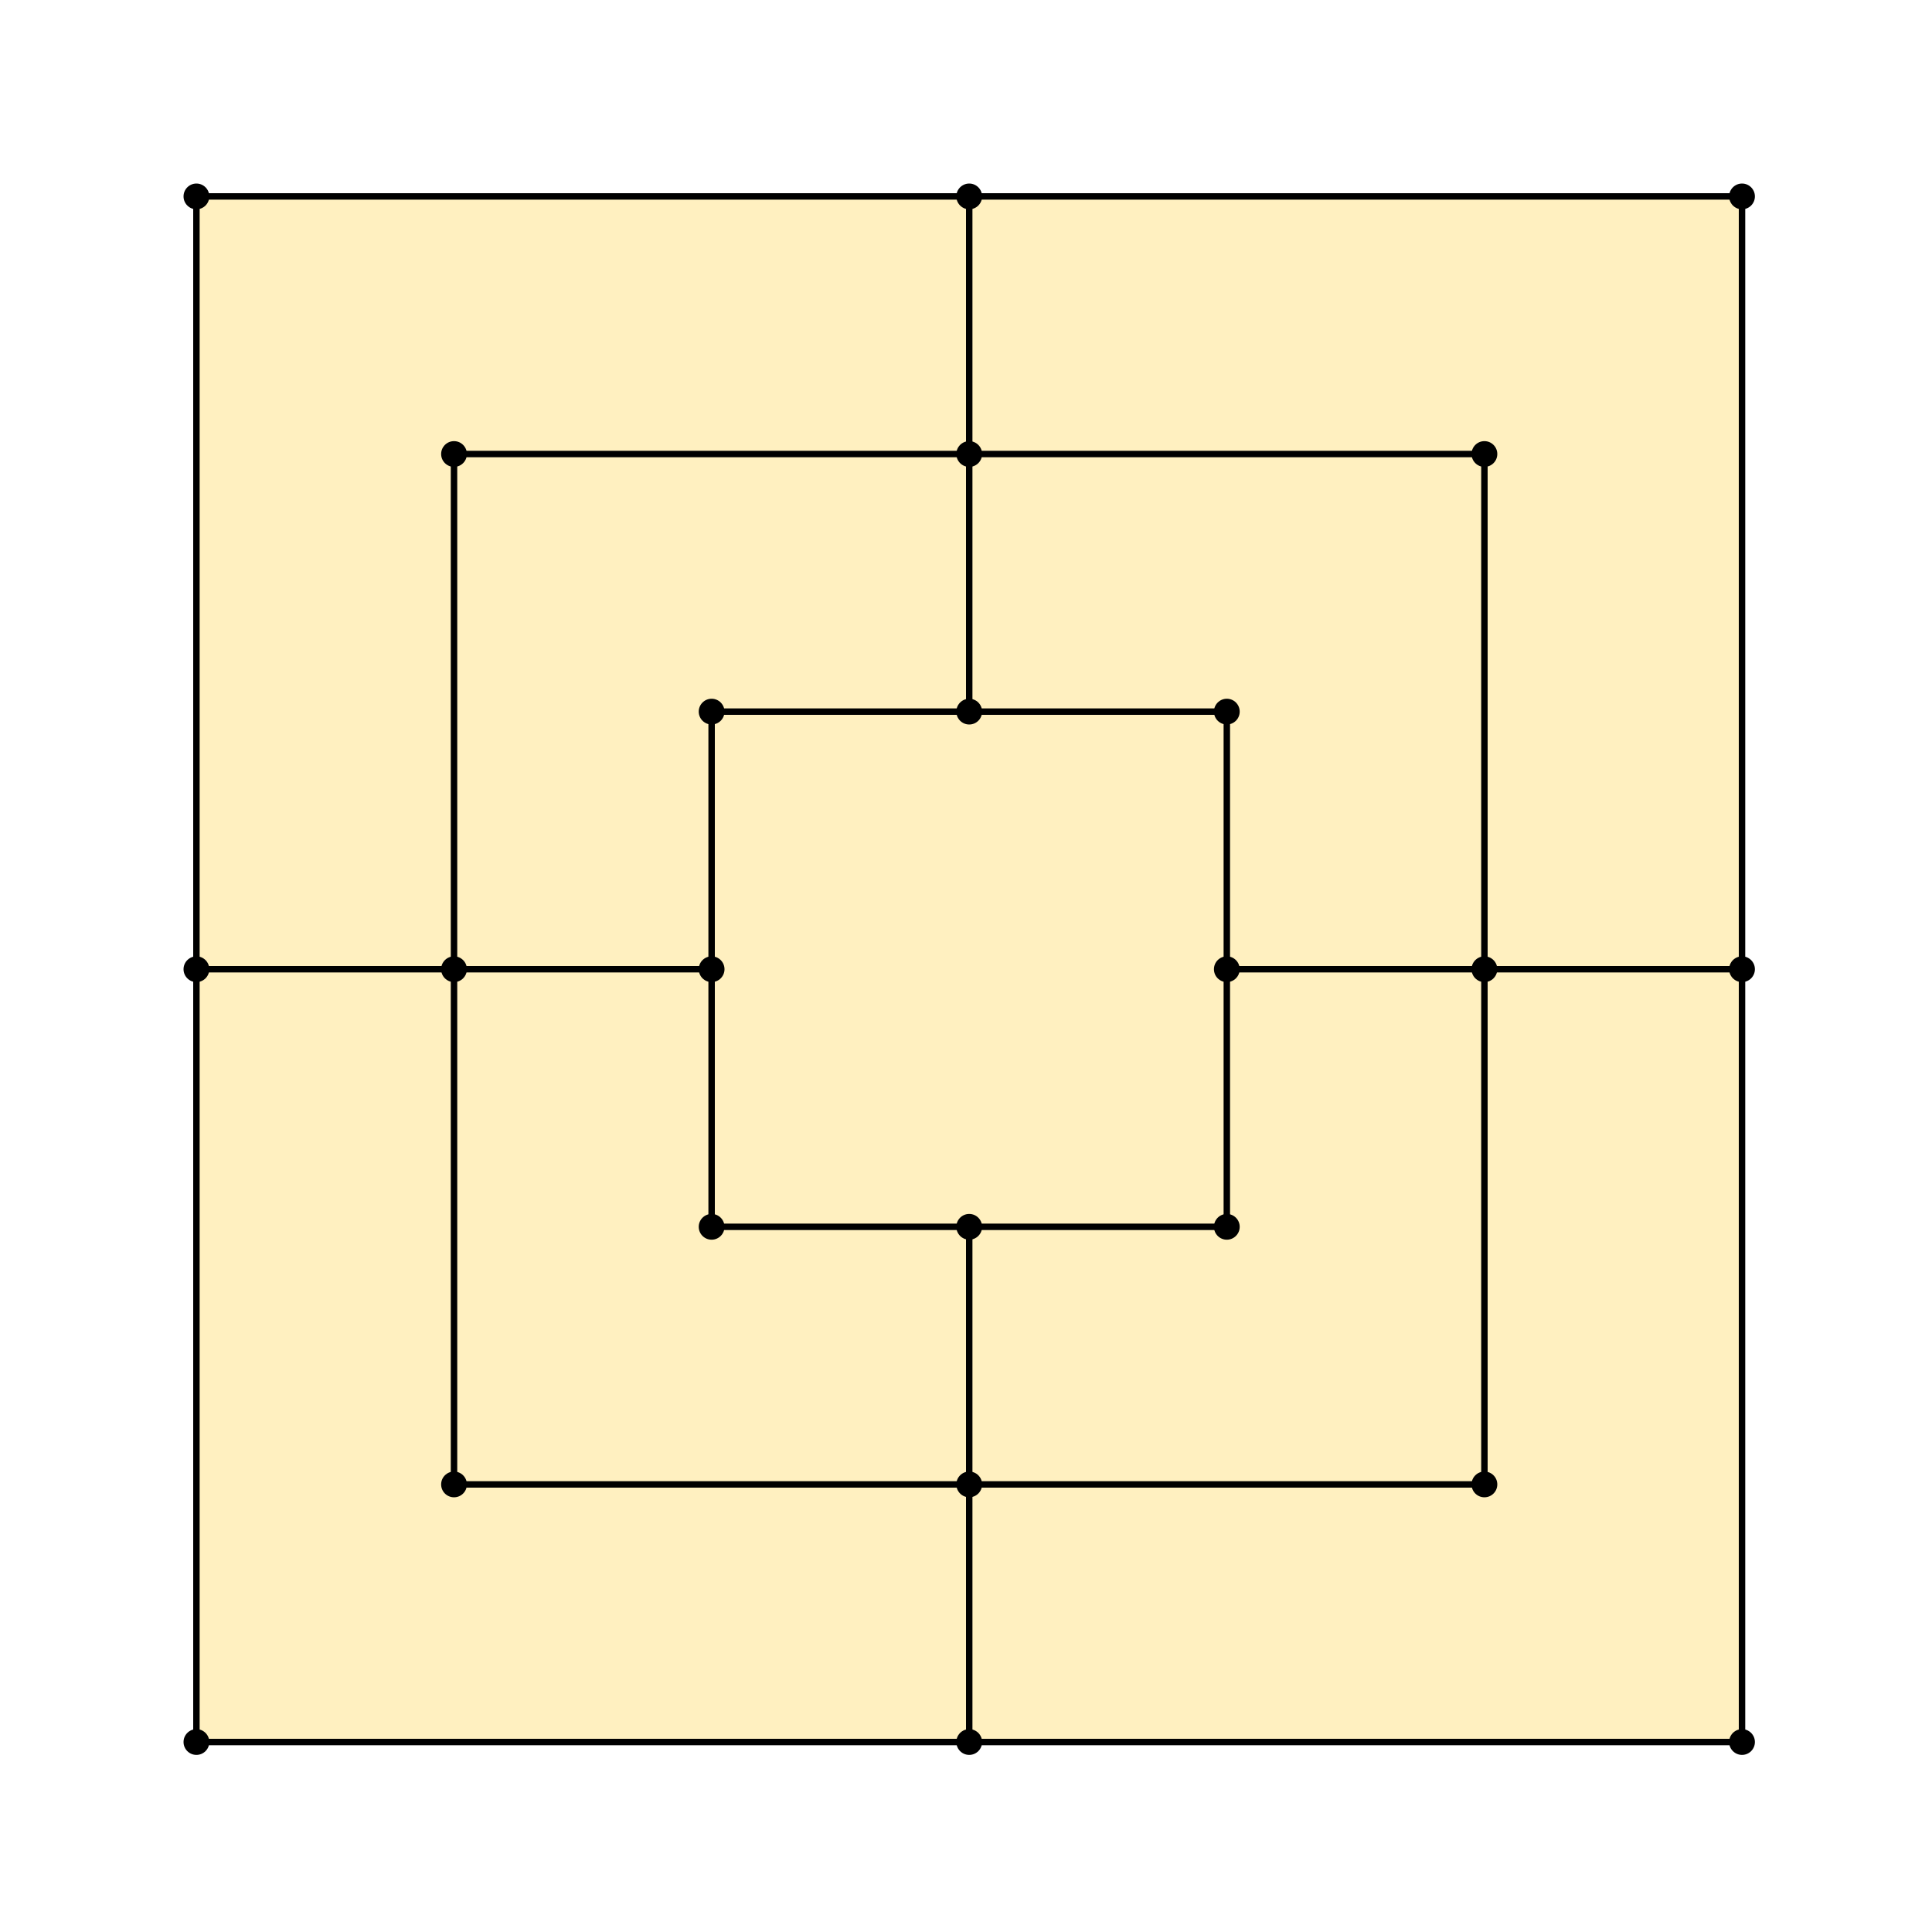
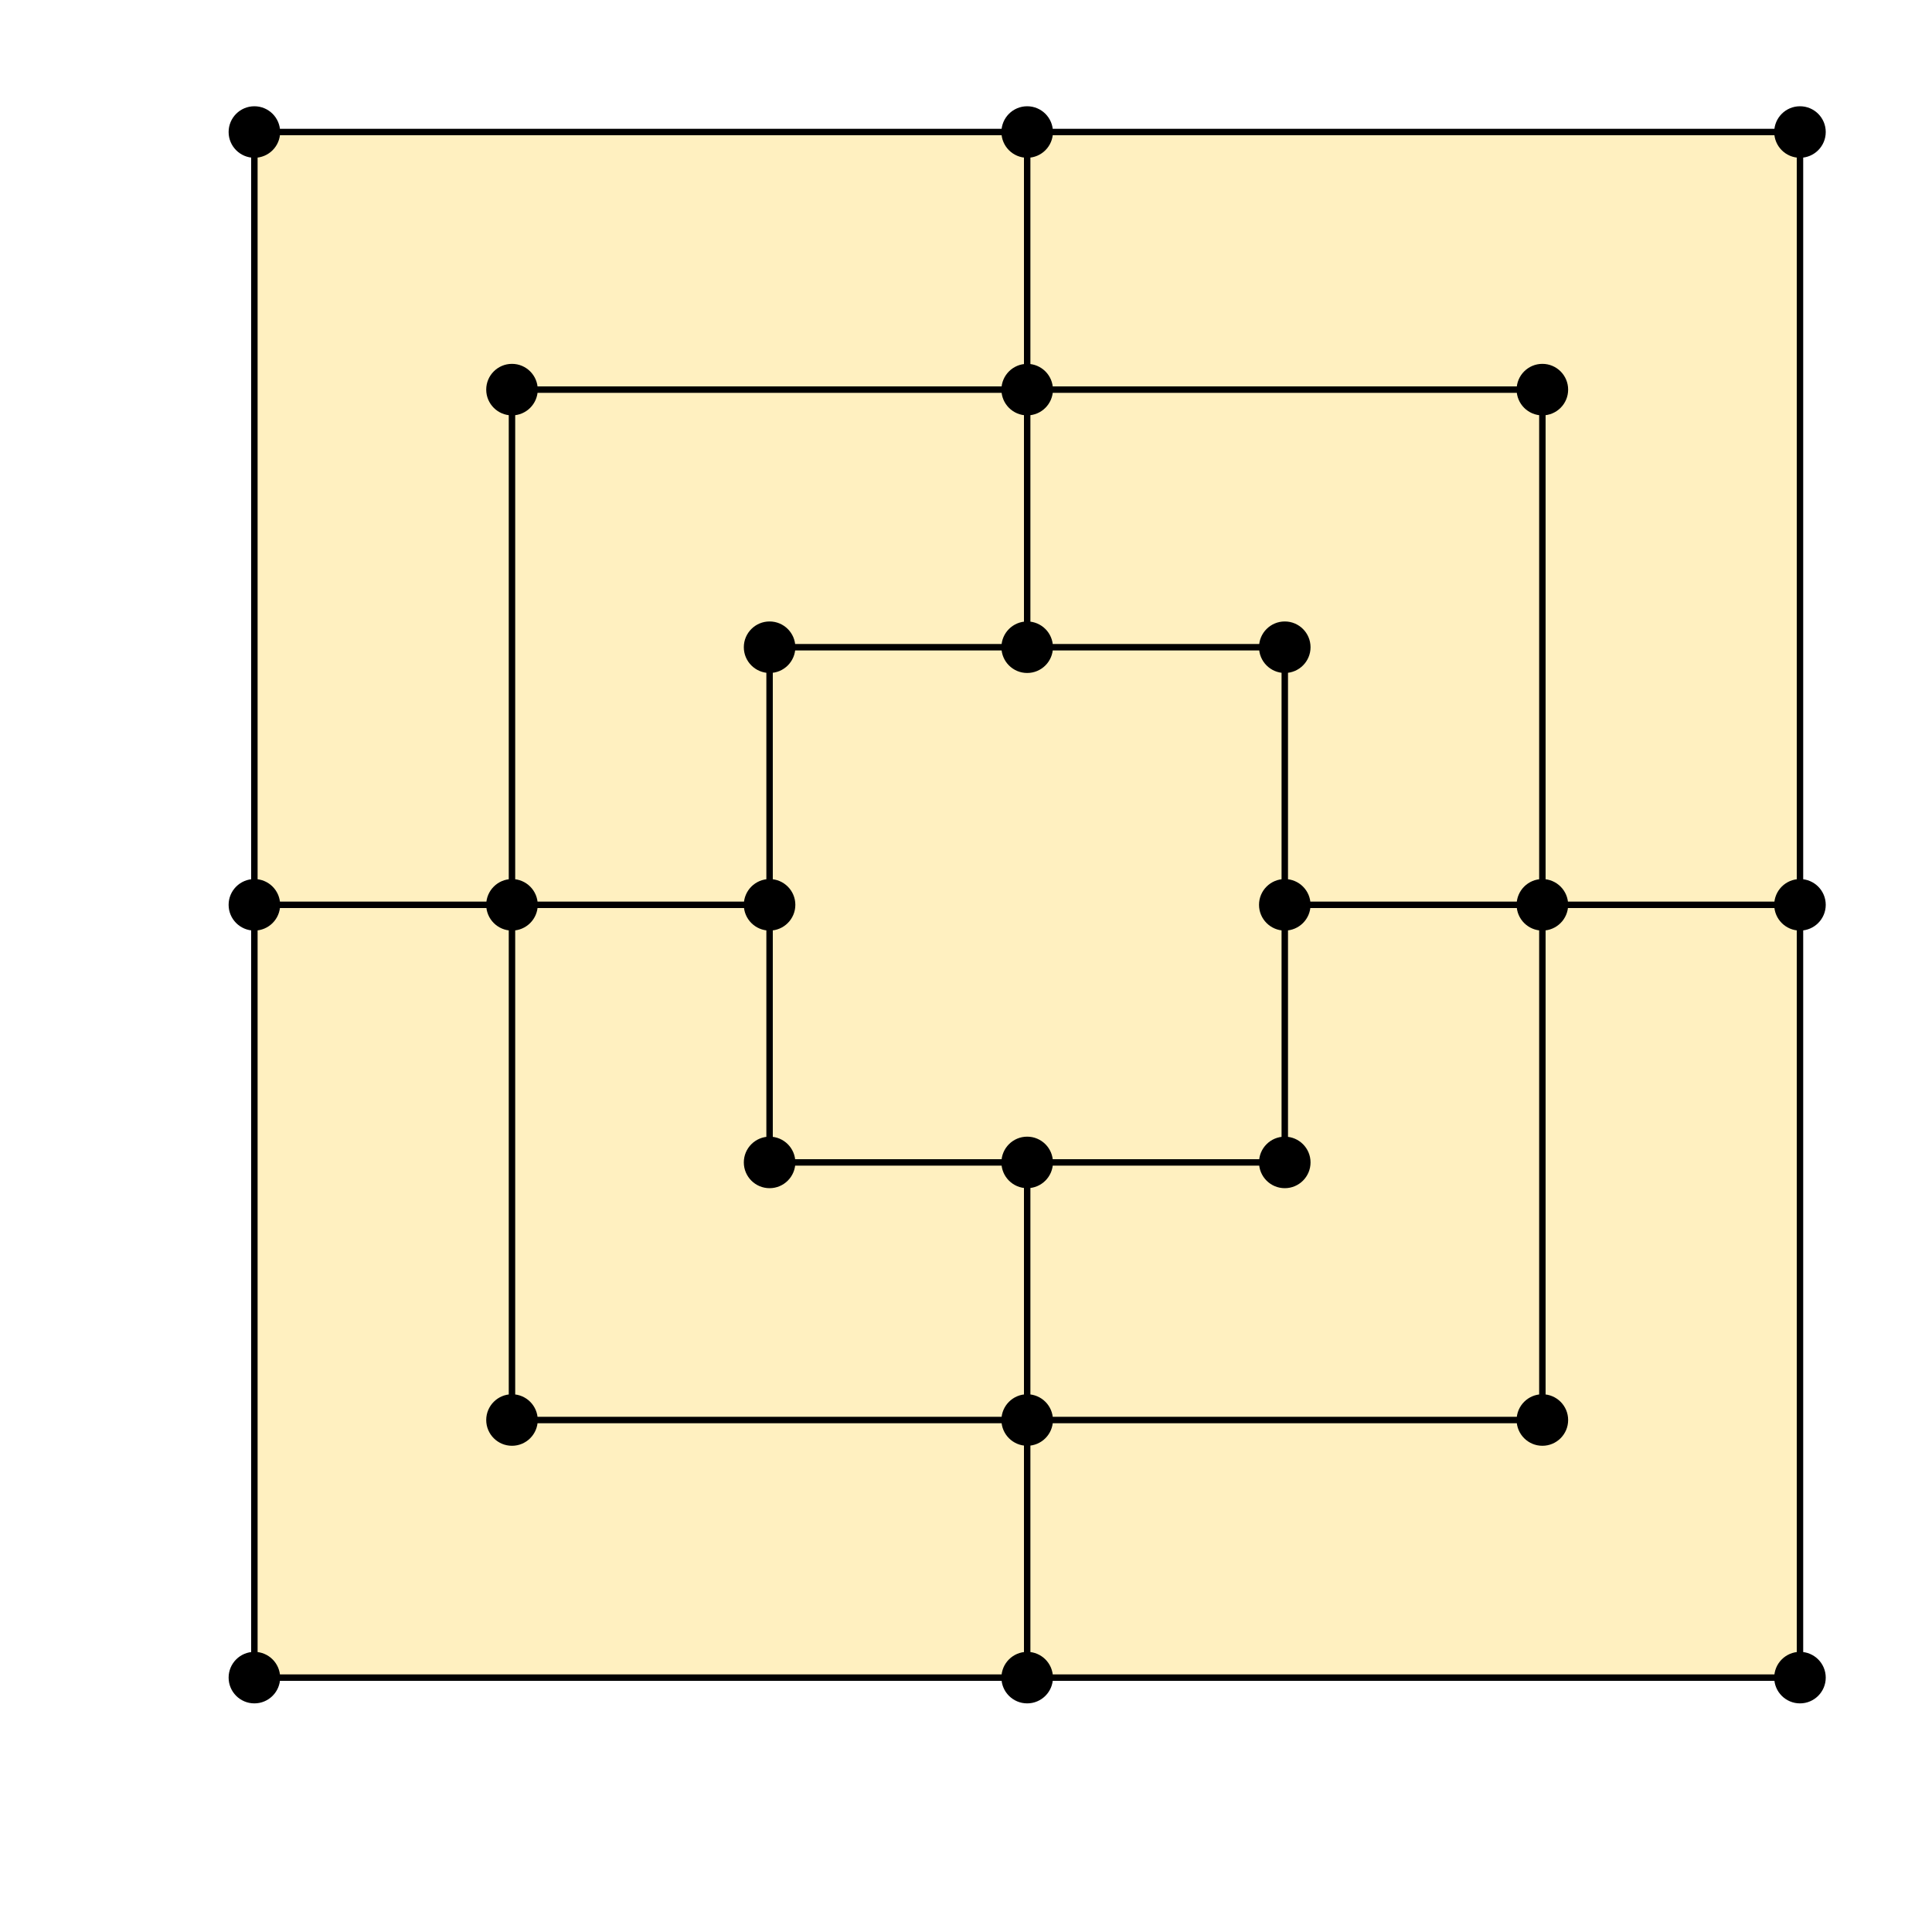
- <svg xmlns="http://www.w3.org/2000/svg" xmlns:xlink="http://www.w3.org/1999/xlink" width="300" height="300" id="svg2" version="1.1">
-   <defs id="defs4">
-     <linearGradient id="shadowLinearGradient">
-       <stop style="stop-color:black;" offset="0" id="shadowCenter" />
-       <stop style="stop-color:black;stop-opacity:0" offset="1" id="shadowEdge" />
-     </linearGradient>
-     <linearGradient id="whiteLinearGradient">
-       <stop style="stop-color:#ffffff" offset="0" id="whiteHighlight" />
-       <stop style="stop-color:#dddddd" offset="0.5" id="whiteMidtone" />
-       <stop style="stop-color:#999999" offset="1" id="whiteBase" />
-     </linearGradient>
-     <linearGradient id="blackLinearGradient">
-       <stop style="stop-color:#888888" offset="0" id="blackHighlight" />
-       <stop style="stop-color:#5b5b5b" offset="0.5" id="blackMidtone" />
-       <stop style="stop-color:#000000" offset="1" id="blackBase" />
-     </linearGradient>
-     <radialGradient xlink:href="#shadowLinearGradient" id="radialGradient4110" gradientUnits="userSpaceOnUse" cx="2" cy="2" fx="0" fy="0" r="10" />
-     <radialGradient xlink:href="#whiteLinearGradient" id="radialGradient4112" gradientUnits="userSpaceOnUse" cx="0" cy="0" fx="-5" fy="-5" r="10" />
-     <radialGradient xlink:href="#shadowLinearGradient" id="radialGradient4114" gradientUnits="userSpaceOnUse" cx="2" cy="2" fx="0" fy="0" r="10" />
-     <radialGradient xlink:href="#blackLinearGradient" id="radialGradient4116" gradientUnits="userSpaceOnUse" cx="0" cy="0" fx="-5" fy="-5" r="10" />
-   </defs>
-   <g id="layer1" transform="translate(39.5,20.5)">
-     <g transform="translate(120,120)" id="pieceStyles">
-       <g id="whitePiece">
-         <circle r="10" cy="2" cx="2" width="40" height="40" id="path5000" style="fill:url(#radialGradient4110)" />
-         <circle r="10" cy="0" cx="0" width="40" height="40" id="path5001" style="fill:url(#radialGradient4112)" />
-       </g>
-       <g id="blackPiece">
-         <circle r="10" cy="2" cx="2" width="40" height="40" id="path6000" style="fill:url(#radialGradient4114)" />
-         <circle r="10" cy="0" cx="0" width="40" height="40" id="path6001" style="fill:url(#radialGradient4116)" />
-       </g>
-     </g>
-     <g id="board" transform="translate(-9,10)">
-       <rect y="0" x="0" height="240" width="240" id="boardBackground" style="fill:#fff0c0" />
-       <path id="movementLines" d="M 0,0 H 240 V 240 H 0 V 0 M 40,40 H 200 V 200 H 40 V 40 m 40,40 h 80 v 80 H 80 V 80 M 120,0 v 80 m 120,40 H 160 M 120,240 V 160 M 0,120 h 80 z" style="fill:none;stroke:#000000" />
-       <g id="intersections">
-         <circle style="fill:#000000;stroke:none" id="path1000" cx="0" cy="0" r="2" />
-         <use xlink:href="#path1000" id="use1000" transform="translate(120)" x="0" y="0" width="100%" height="100%" />
-         <use xlink:href="#path1000" id="use1001" transform="translate(240)" x="0" y="0" width="100%" height="100%" />
-         <use xlink:href="#path1000" id="use1002" transform="translate(40,40)" x="0" y="0" width="100%" height="100%" />
-         <use xlink:href="#path1000" id="use1003" transform="translate(120,40)" x="0" y="0" width="100%" height="100%" />
-         <use xlink:href="#path1000" id="use1004" transform="translate(200,40)" x="0" y="0" width="100%" height="100%" />
-         <use xlink:href="#path1000" id="use1005" transform="translate(80,80)" x="0" y="0" width="100%" height="100%" />
-         <use xlink:href="#path1000" id="use1006" transform="translate(120,80)" x="0" y="0" width="100%" height="100%" />
-         <use xlink:href="#path1000" id="use1007" transform="translate(160,80)" x="0" y="0" width="100%" height="100%" />
-         <use xlink:href="#path1000" id="use1008" transform="translate(0,120)" x="0" y="0" width="100%" height="100%" />
-         <use xlink:href="#path1000" id="use1009" transform="translate(40,120)" x="0" y="0" width="100%" height="100%" />
-         <use xlink:href="#path1000" id="use1010" transform="translate(80,120)" x="0" y="0" width="100%" height="100%" />
-         <use xlink:href="#path1000" id="use1011" transform="translate(160,120)" x="0" y="0" width="100%" height="100%" />
-         <use xlink:href="#path1000" id="use1012" transform="translate(200,120)" x="0" y="0" width="100%" height="100%" />
-         <use xlink:href="#path1000" id="use1013" transform="translate(240,120)" x="0" y="0" width="100%" height="100%" />
-         <use xlink:href="#path1000" id="use1014" transform="translate(80,160)" x="0" y="0" width="100%" height="100%" />
-         <use xlink:href="#path1000" id="use1015" transform="translate(120,160)" x="0" y="0" width="100%" height="100%" />
-         <use xlink:href="#path1000" id="use1016" transform="translate(160,160)" x="0" y="0" width="100%" height="100%" />
-         <use xlink:href="#path1000" id="use1017" transform="translate(40,200)" x="0" y="0" width="100%" height="100%" />
-         <use xlink:href="#path1000" id="use1018" transform="translate(120,200)" x="0" y="0" width="100%" height="100%" />
-         <use xlink:href="#path1000" id="use1019" transform="translate(200,200)" x="0" y="0" width="100%" height="100%" />
-         <use xlink:href="#path1000" id="use1020" transform="translate(0,240)" x="0" y="0" width="100%" height="100%" />
-         <use xlink:href="#path1000" id="use1021" transform="translate(120,240)" x="0" y="0" width="100%" height="100%" />
-         <use xlink:href="#path1000" id="use1022" transform="translate(240,240)" x="0" y="0" width="100%" height="100%" />
-       </g>
+ <svg xmlns="http://www.w3.org/2000/svg" xmlns:xlink="http://www.w3.org/1999/xlink" width="300" height="300" version="1.1">
+   <g transform="translate(39.5,20.5)">
+     <rect y="0" x="0" height="240" width="240" style="fill:#fff0c0" />
+     <path d="M 0,0 H 240 V 240 H 0 V 0 M 40,40 H 200 V 200 H 40 V 40 M 80,80 H 160 V 160 H 80 V 80 M 0,120 H 80 M 120,0 V 80 M 160,120 H 240 M 120,160 V 240" style="fill:none;stroke:#000000" />
+     <g id="intersections">
+       <circle id="path1000" r="4" />
+       <use xlink:href="#path1000" transform="translate(120)" />
+       <use xlink:href="#path1000" transform="translate(240)" />
+       <use xlink:href="#path1000" transform="translate(40,40)" />
+       <use xlink:href="#path1000" transform="translate(120,40)" />
+       <use xlink:href="#path1000" transform="translate(200,40)" />
+       <use xlink:href="#path1000" transform="translate(80,80)" />
+       <use xlink:href="#path1000" transform="translate(120,80)" />
+       <use xlink:href="#path1000" transform="translate(160,80)" />
+       <use xlink:href="#path1000" transform="translate(0,120)" />
+       <use xlink:href="#path1000" transform="translate(40,120)" />
+       <use xlink:href="#path1000" transform="translate(80,120)" />
+       <use xlink:href="#path1000" transform="translate(160,120)" />
+       <use xlink:href="#path1000" transform="translate(200,120)" />
+       <use xlink:href="#path1000" transform="translate(240,120)" />
+       <use xlink:href="#path1000" transform="translate(80,160)" />
+       <use xlink:href="#path1000" transform="translate(120,160)" />
+       <use xlink:href="#path1000" transform="translate(160,160)" />
+       <use xlink:href="#path1000" transform="translate(40,200)" />
+       <use xlink:href="#path1000" transform="translate(120,200)" />
+       <use xlink:href="#path1000" transform="translate(200,200)" />
+       <use xlink:href="#path1000" transform="translate(0,240)" />
+       <use xlink:href="#path1000" transform="translate(120,240)" />
+       <use xlink:href="#path1000" transform="translate(240,240)" />
    </g>
  </g>
</svg>
